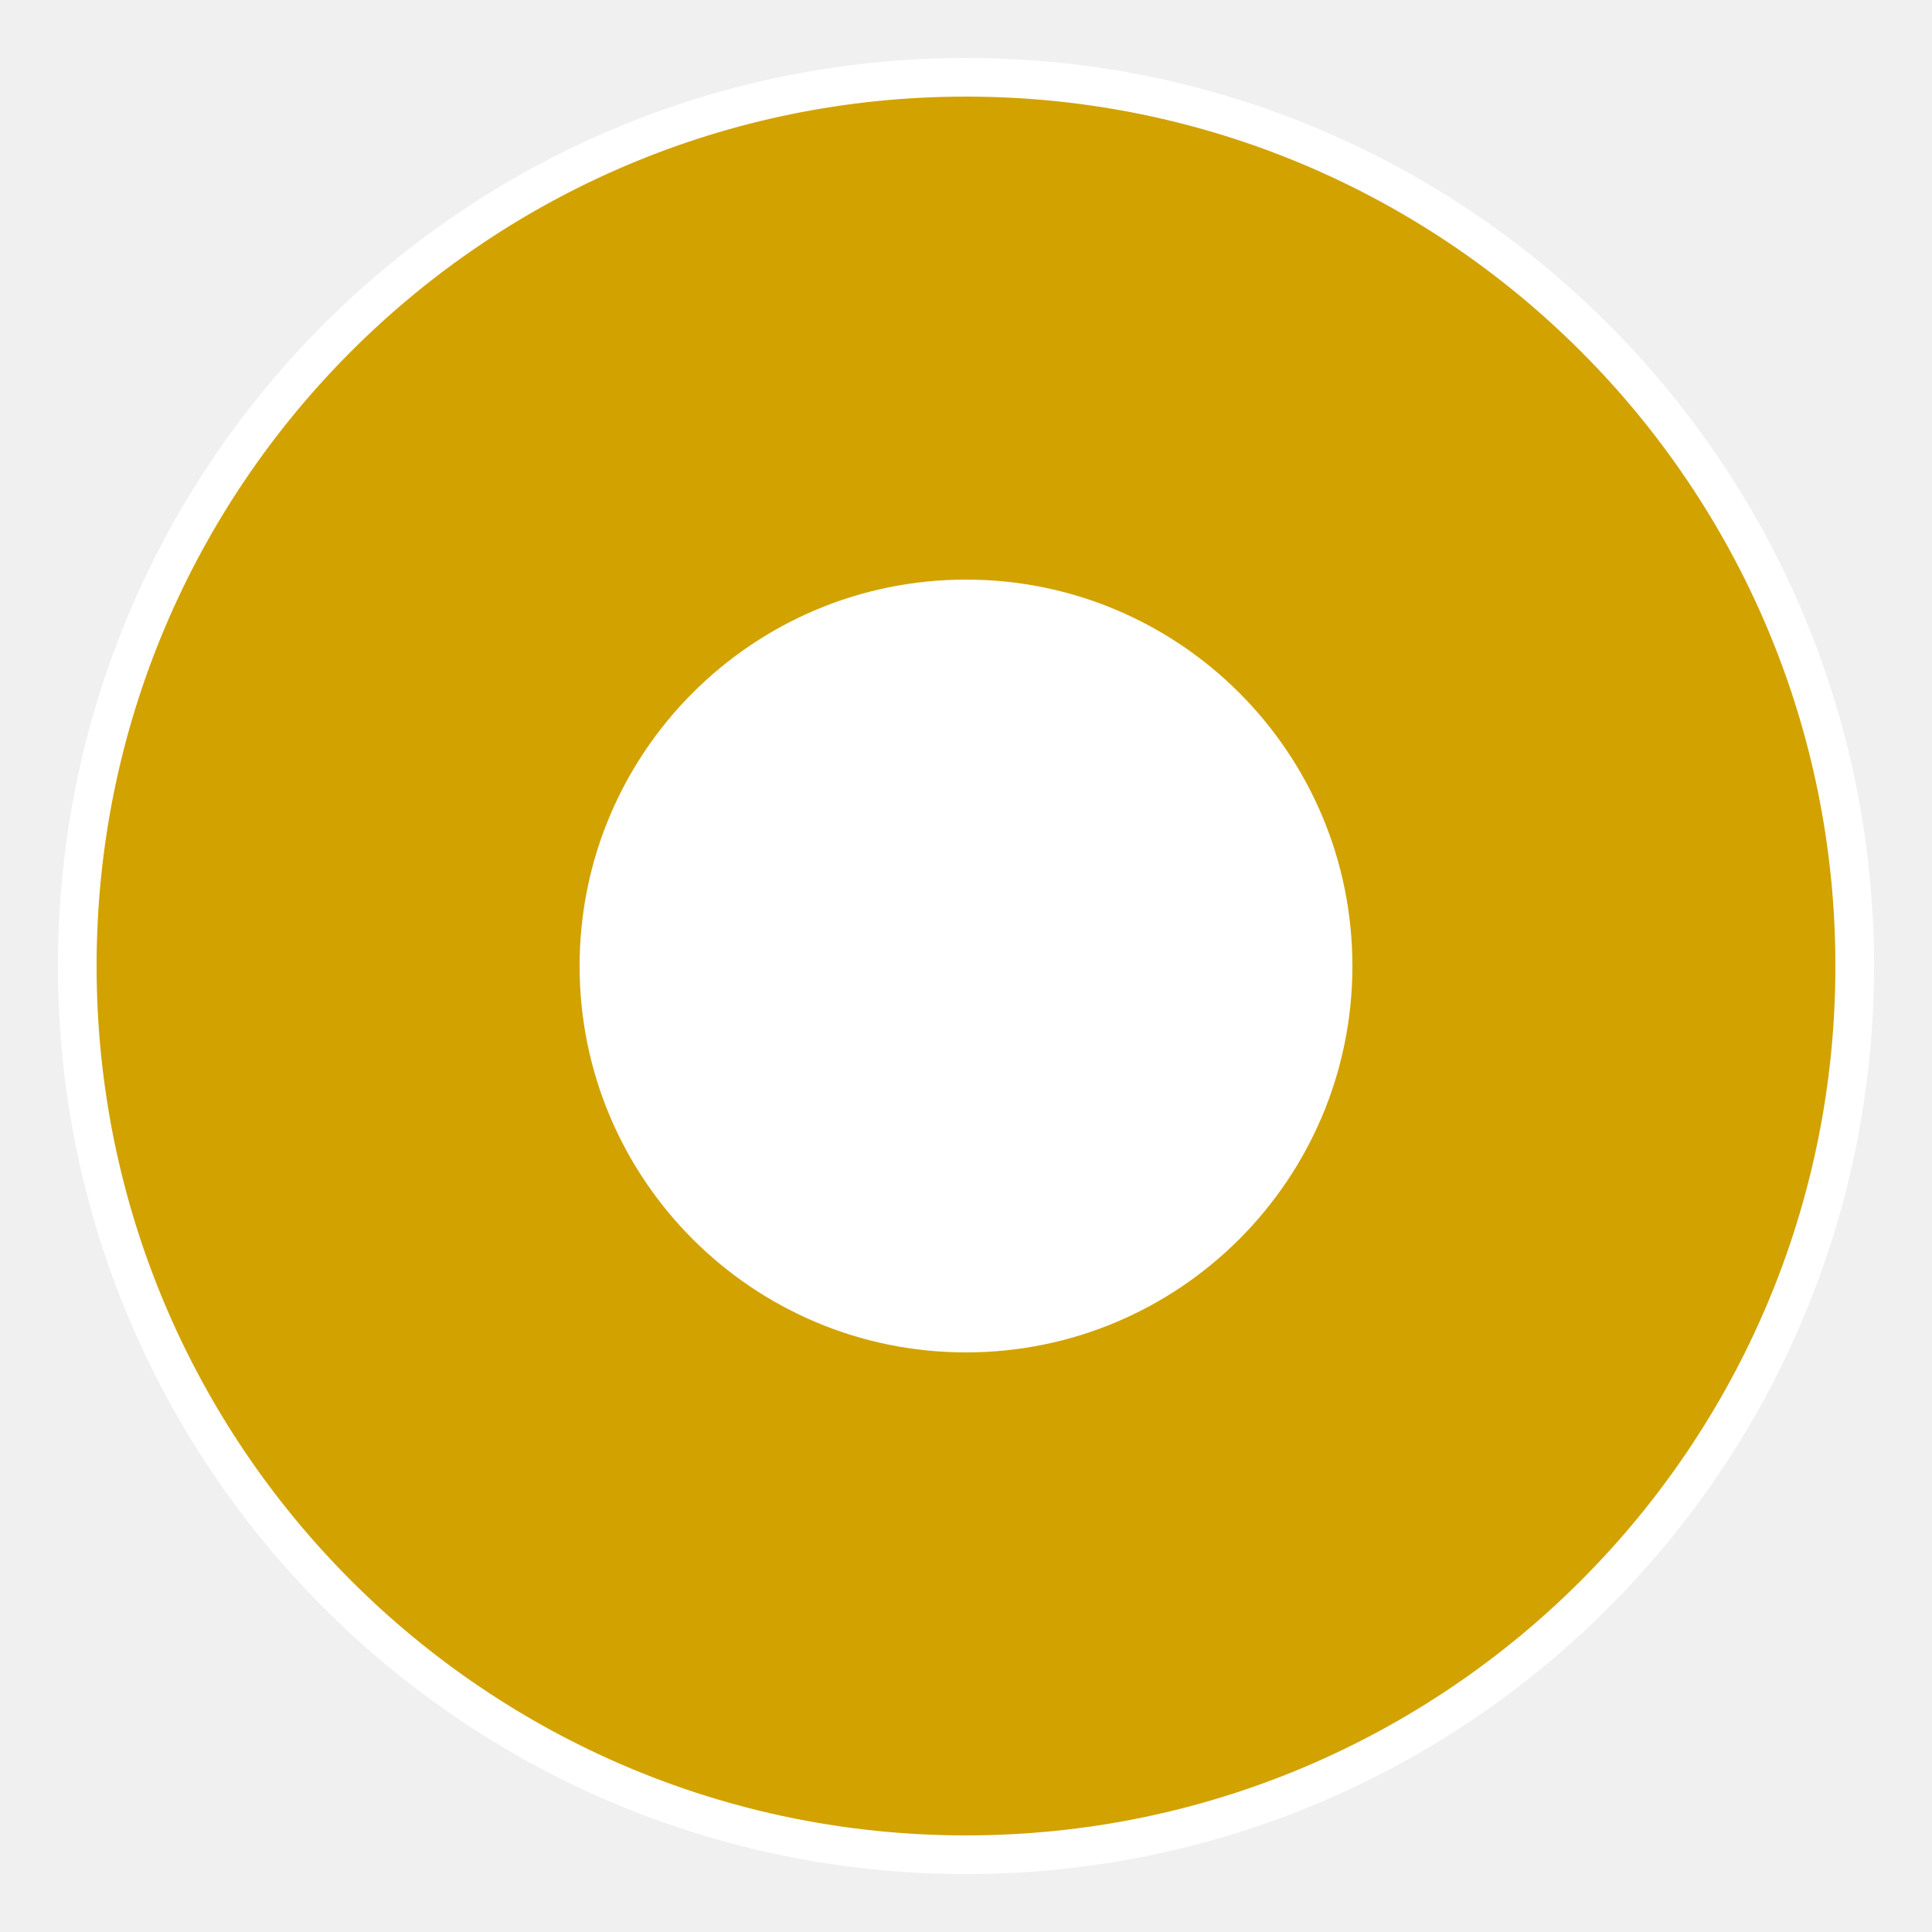
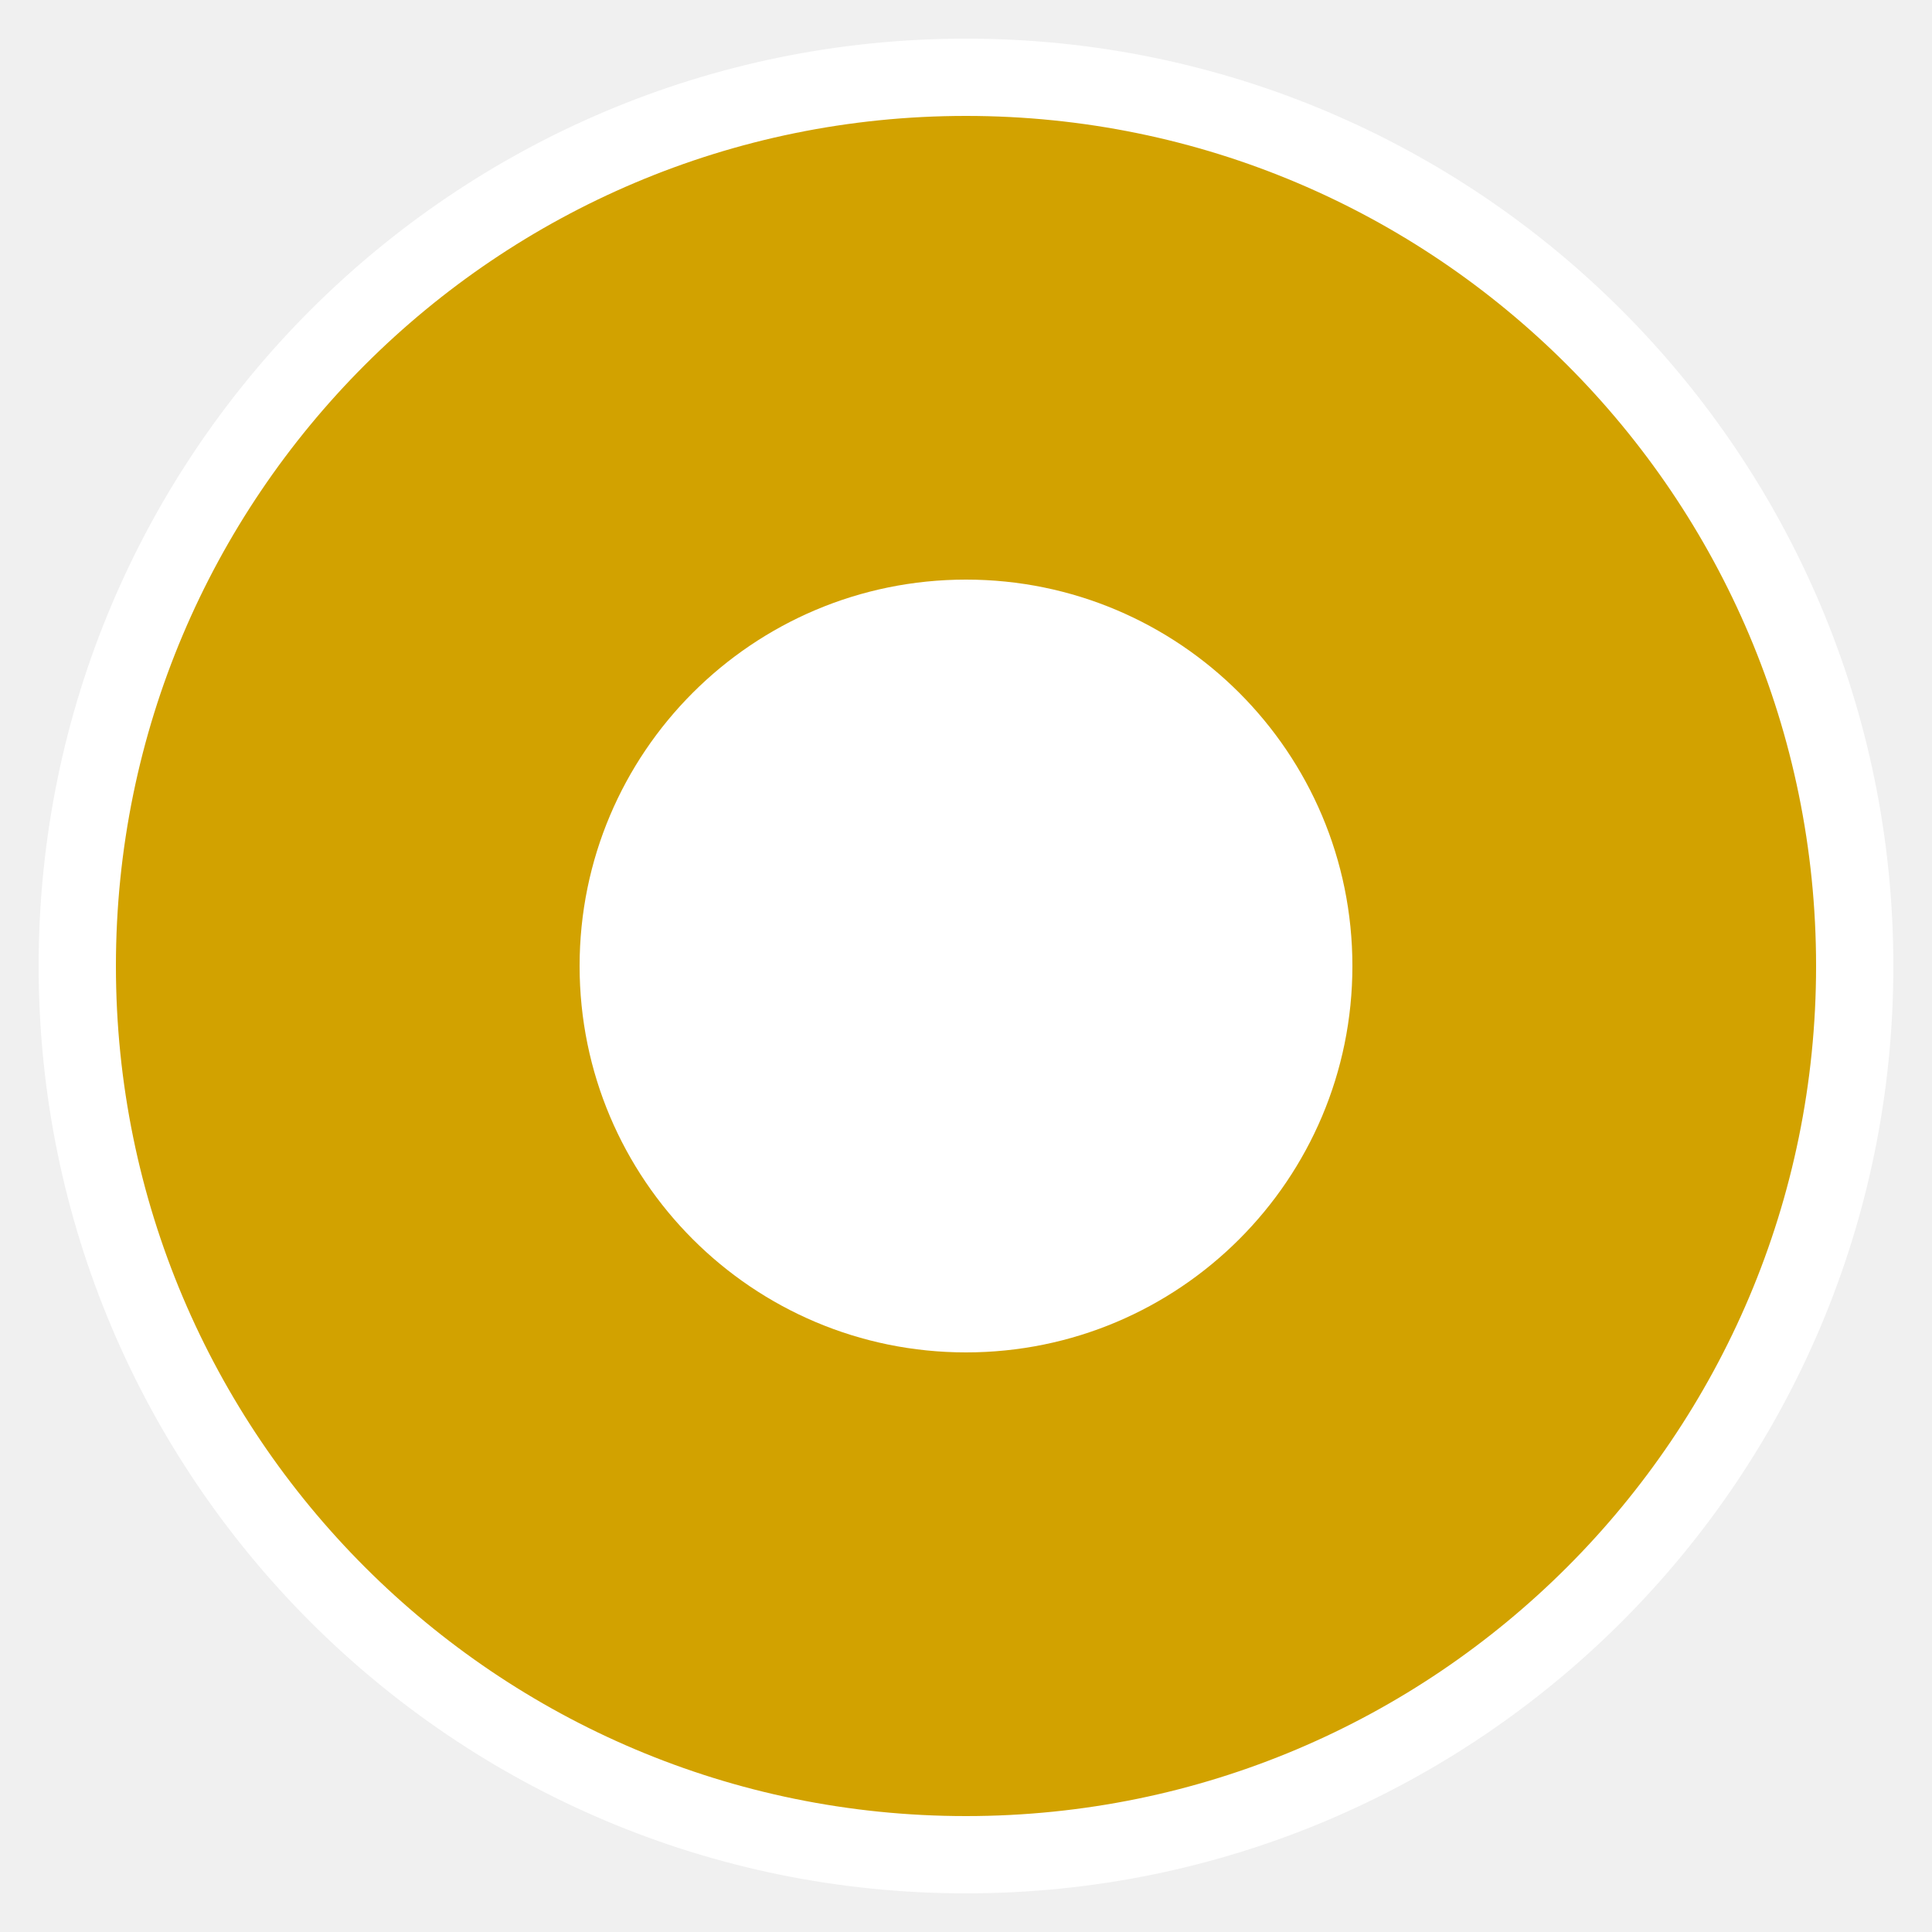
<svg xmlns="http://www.w3.org/2000/svg" viewBox="0 0 50 50">
-   <ellipse fill="#d2a200" stroke-width="1" stroke="white" cx="25" cy="25" rx="23" ry="23" />
+   <ellipse fill="#d2a200" stroke-width="2" stroke="white" cx="25" cy="25" rx="23" ry="23" />
  <ellipse fill="white" cx="25" cy="25" rx="10" ry="10" />
</svg>
